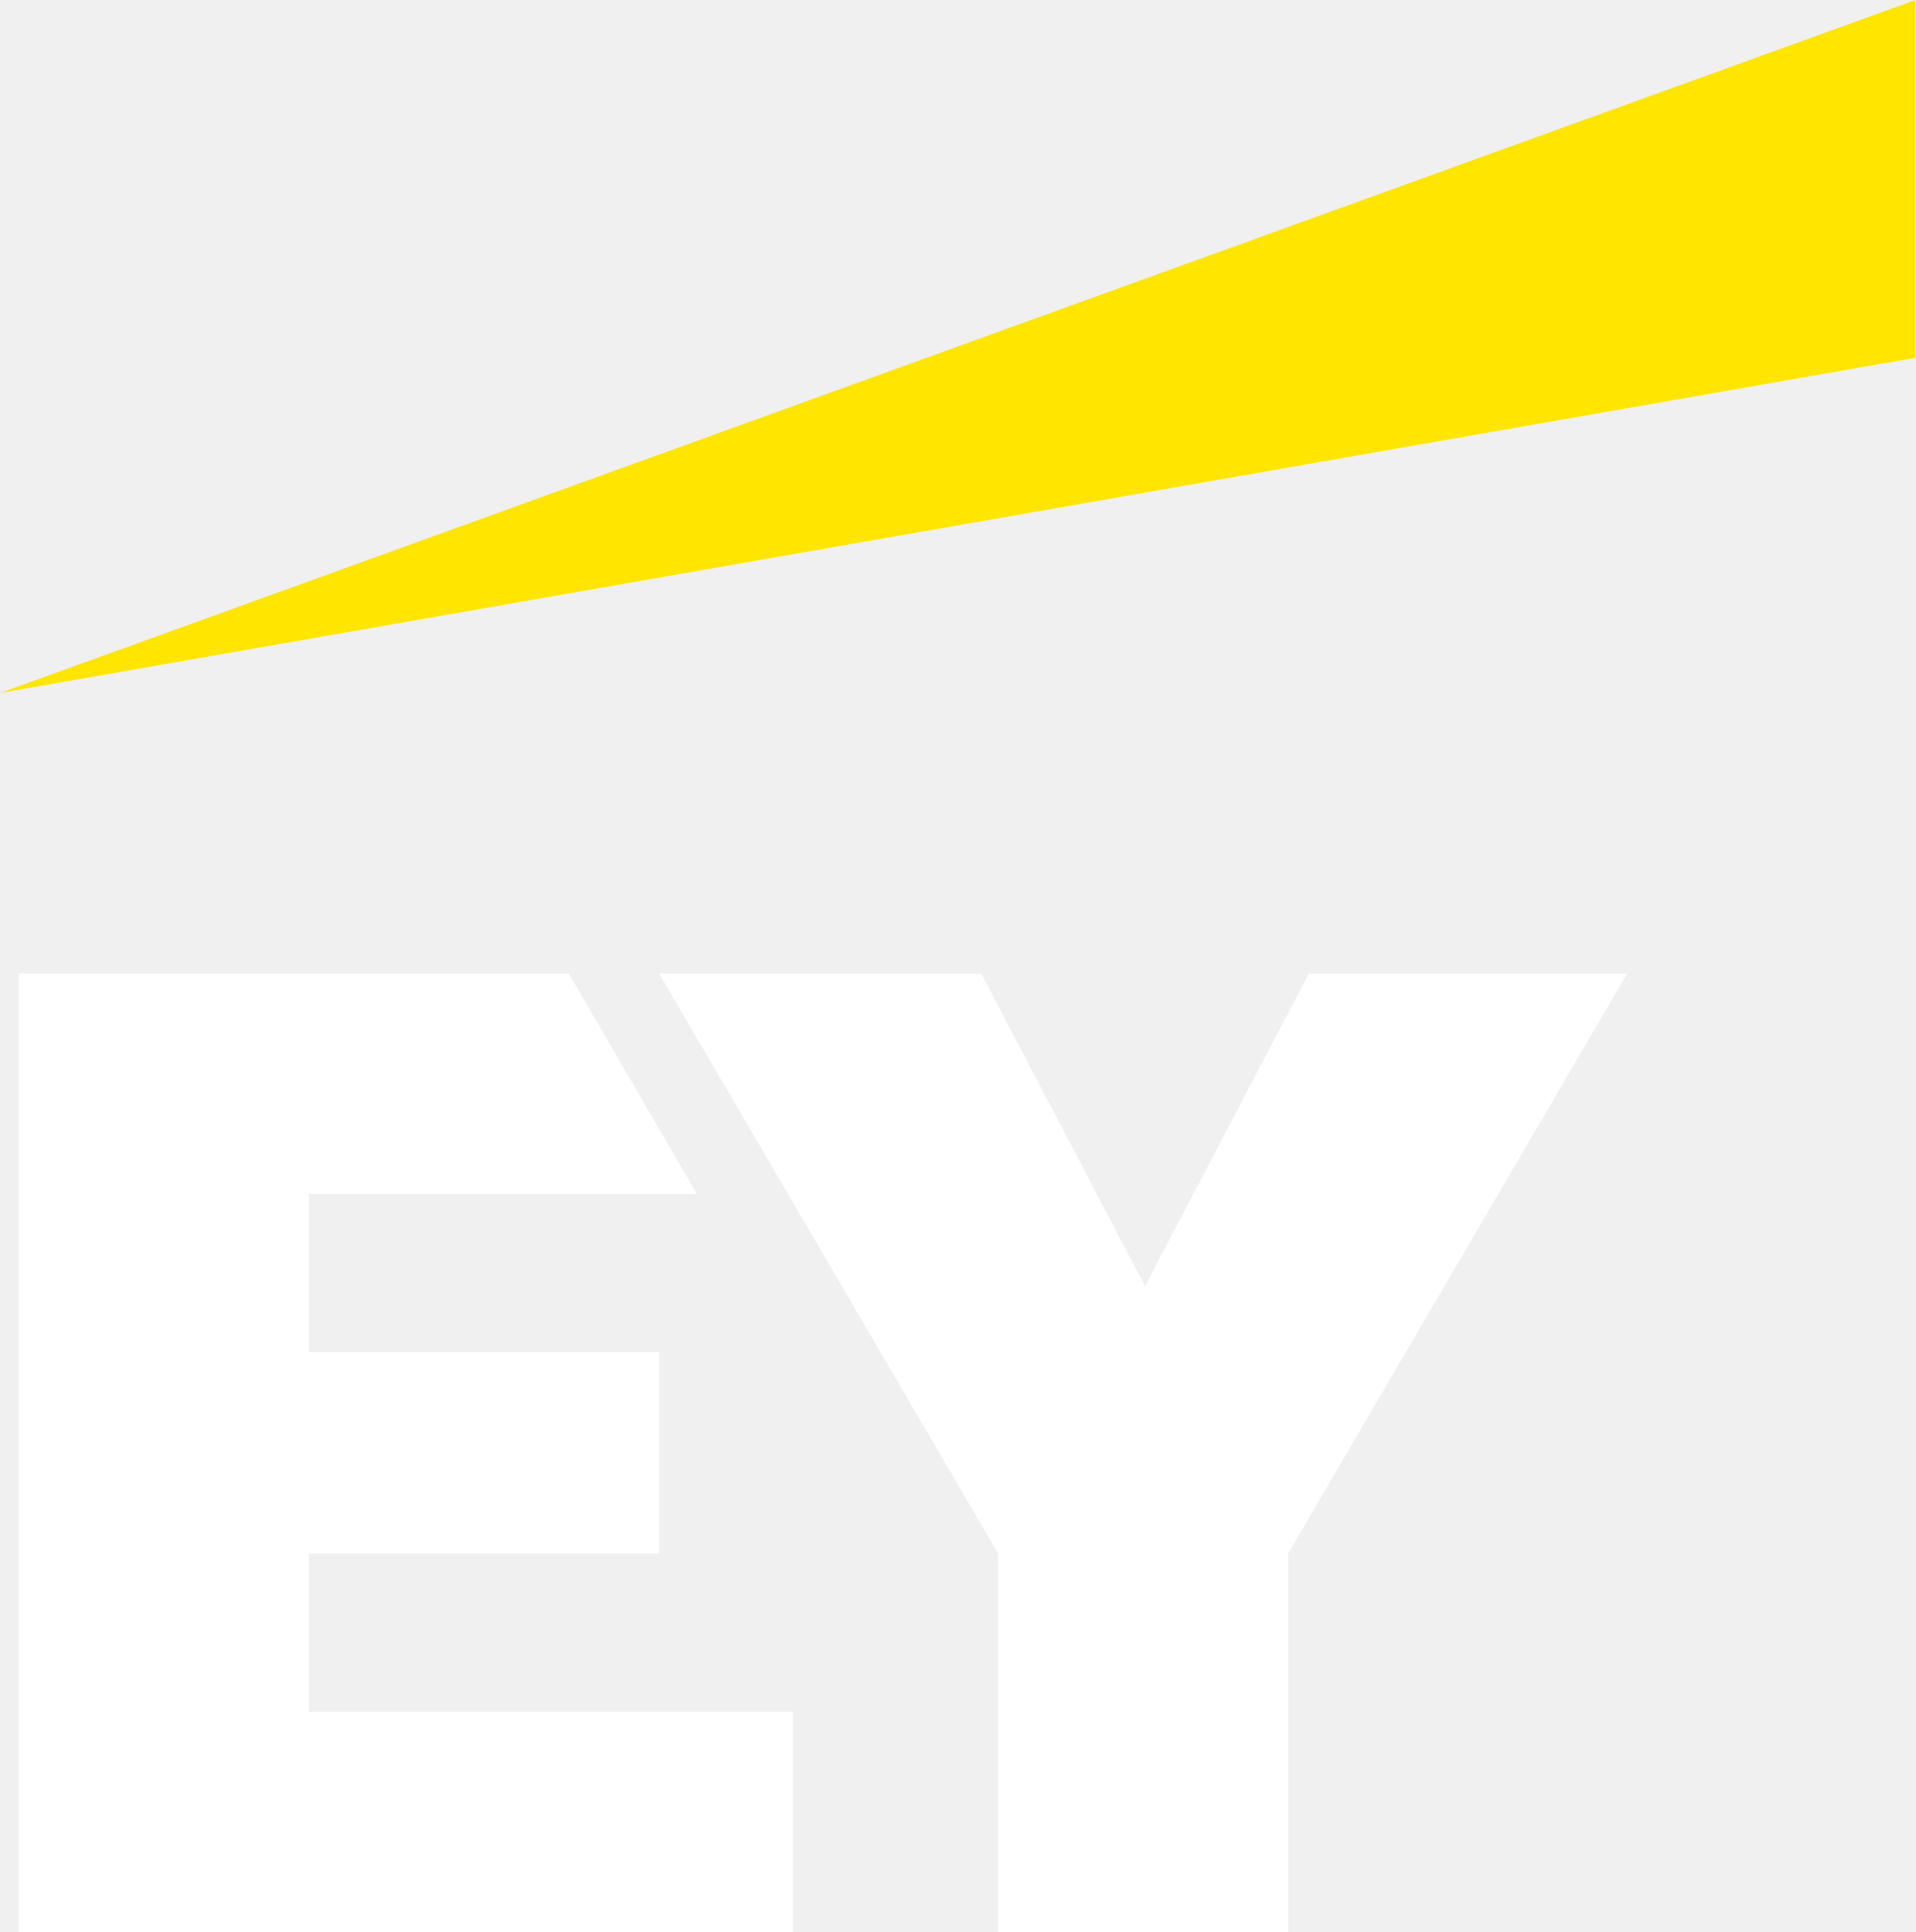
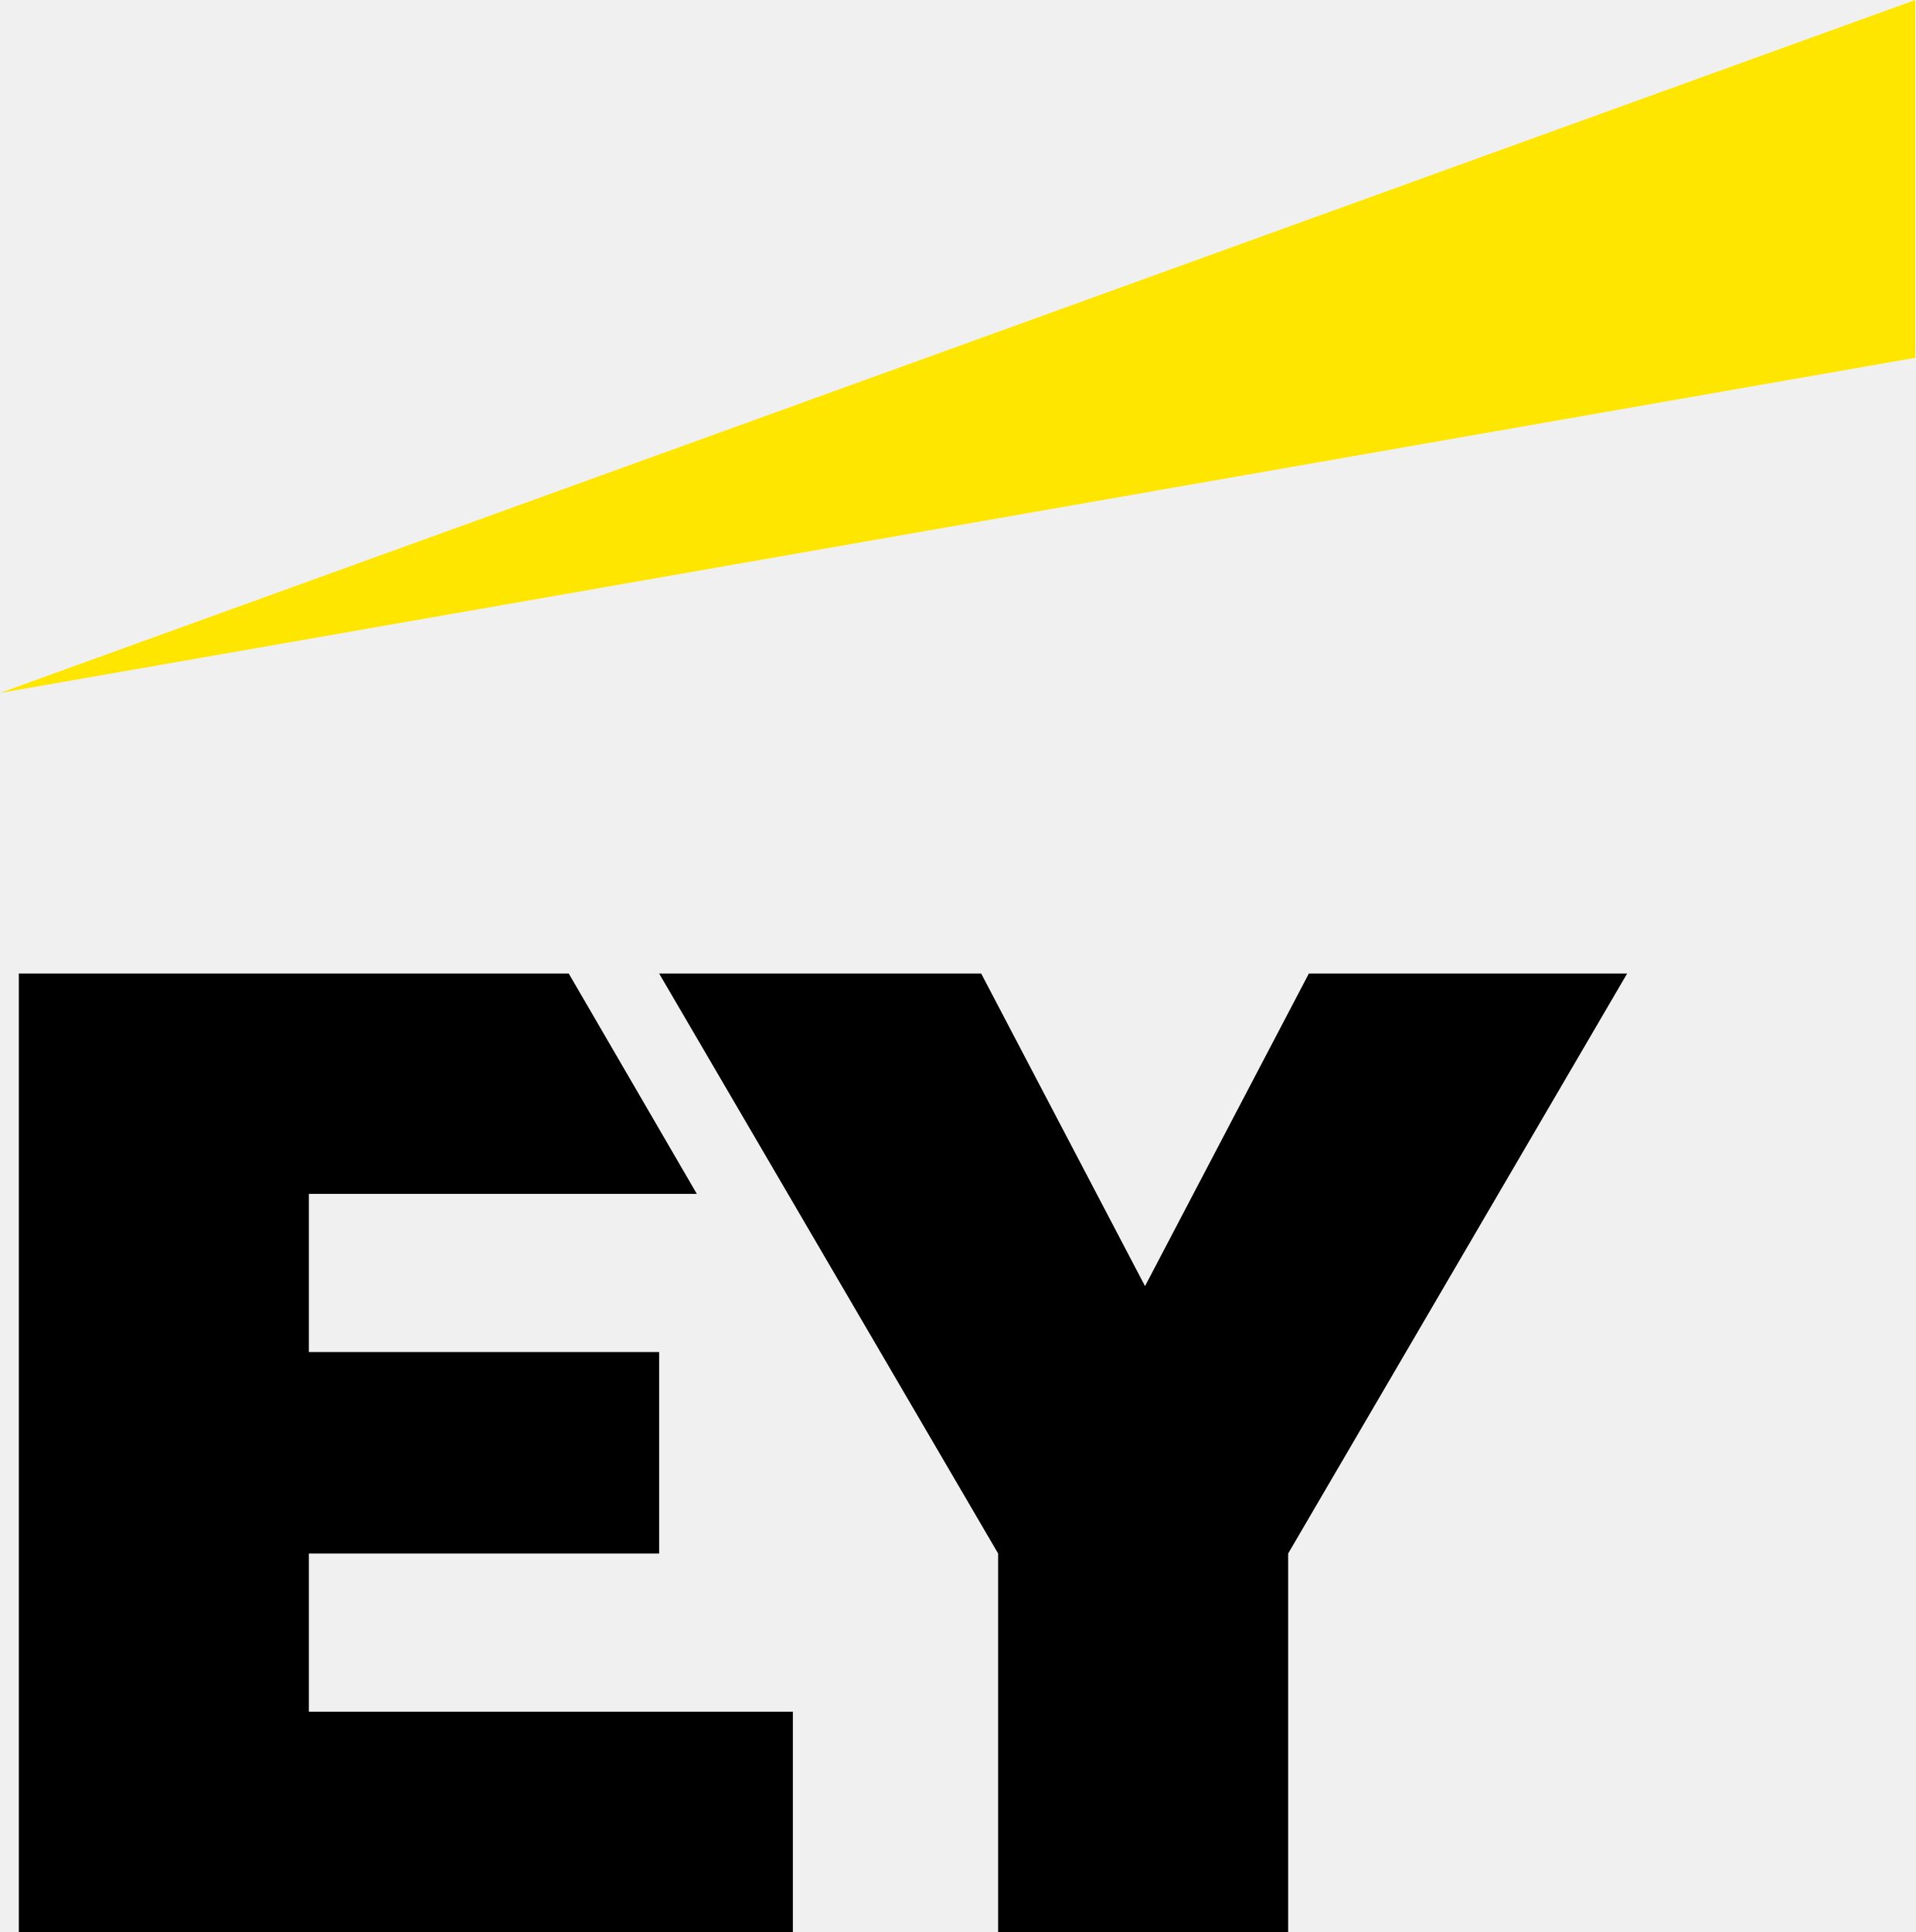
<svg xmlns="http://www.w3.org/2000/svg" version="1.1" id="Layer_1" x="0px" y="0px" viewBox="0 0 101.7 102.6" style="enable-background:new 0 0 101.7 102.6;" xml:space="preserve">
  <style type="text/css">
-   .st0{fill-rule:evenodd;clip-rule:evenodd;fill:#FFFFFF;}
+   .st0{fill-rule:evenodd;clip-rule:evenodd;fill:#000000;}
	.st1{fill-rule:evenodd;clip-rule:evenodd;fill:#FFE600;}
 </style>
  <g id="EY_Styles">
    <g id="EY_Footer_1024px" transform="translate(-49, -50)">
      <g id="_x32_0170526-EY-Digital-Brand" transform="translate(49, 50)">
        <path id="Fill-2" class="st0" d="M16.4,90.9h25.7v11.7H1V51.7h29.2L37,63.4H16.4v8.4H35v10.7H16.4V90.9z M69.5,51.7l-8.7,16.6     l-8.7-16.6H35l18,30.8v20.1h15.4V82.5l18-30.8H69.5z">
    </path>
        <polygon id="Fill-4" class="st1" points="101.7,0 0,36.8 101.7,19    ">
    </polygon>
      </g>
    </g>
  </g>
</svg>
